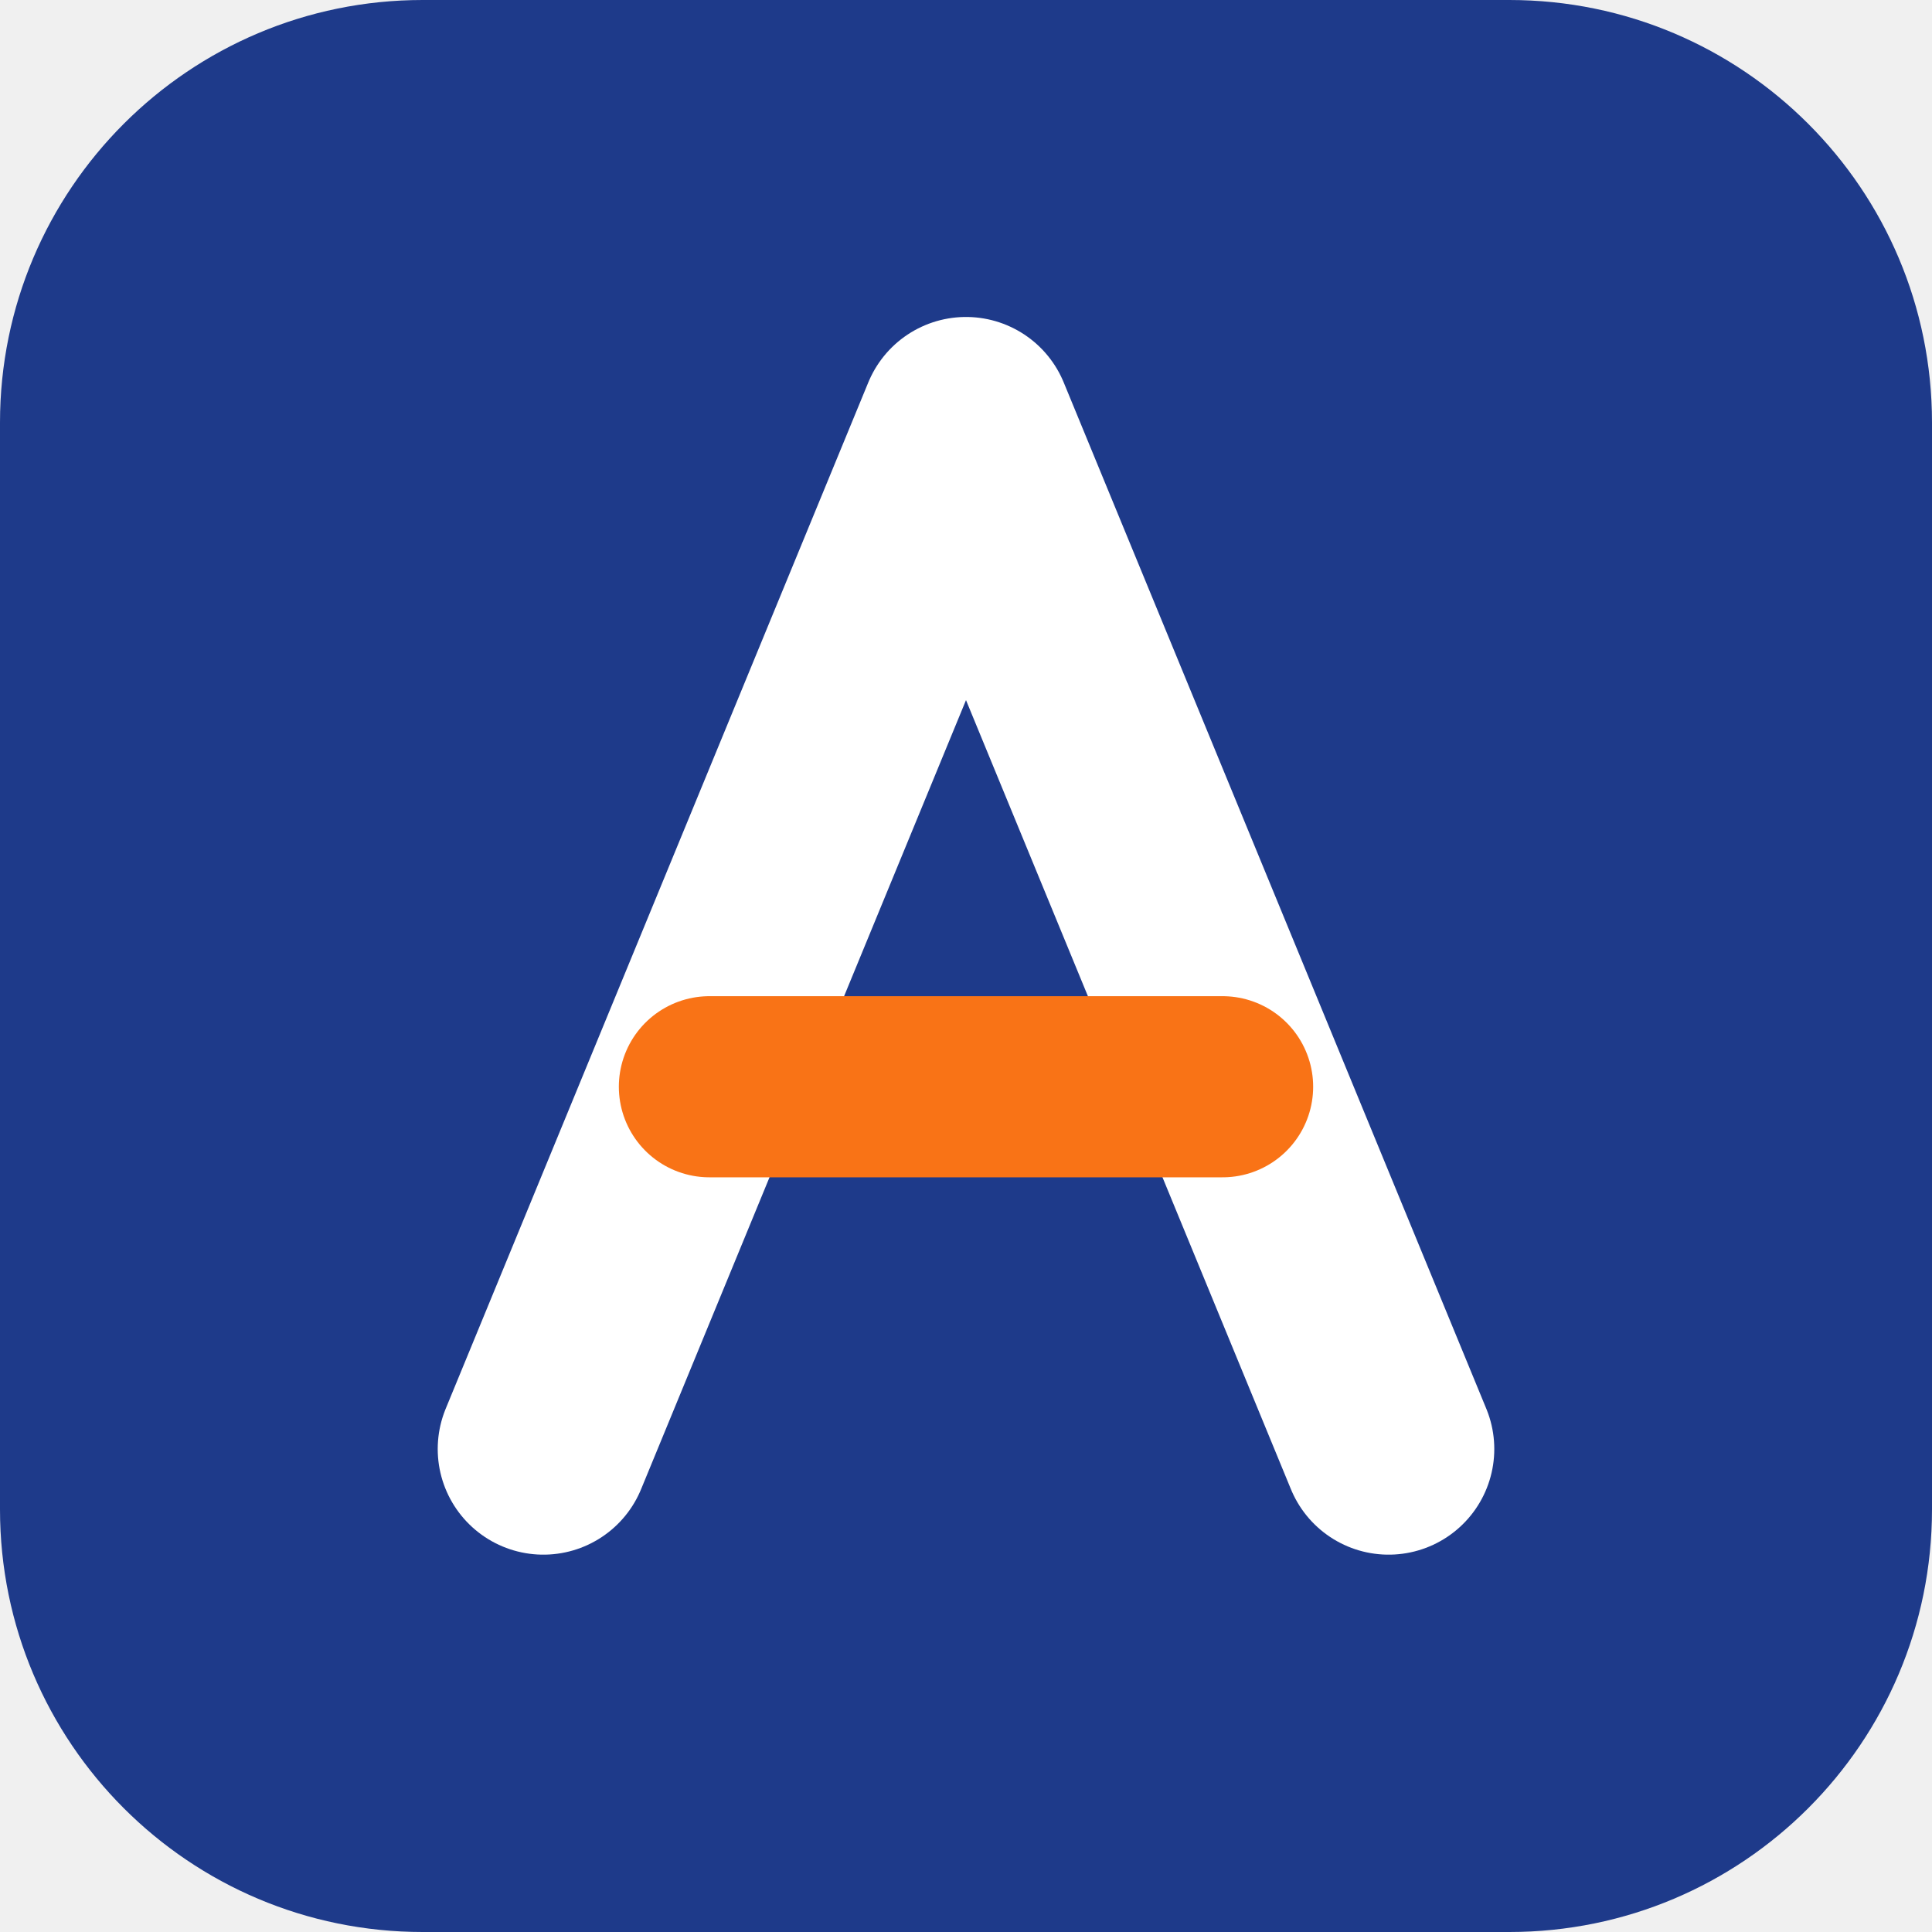
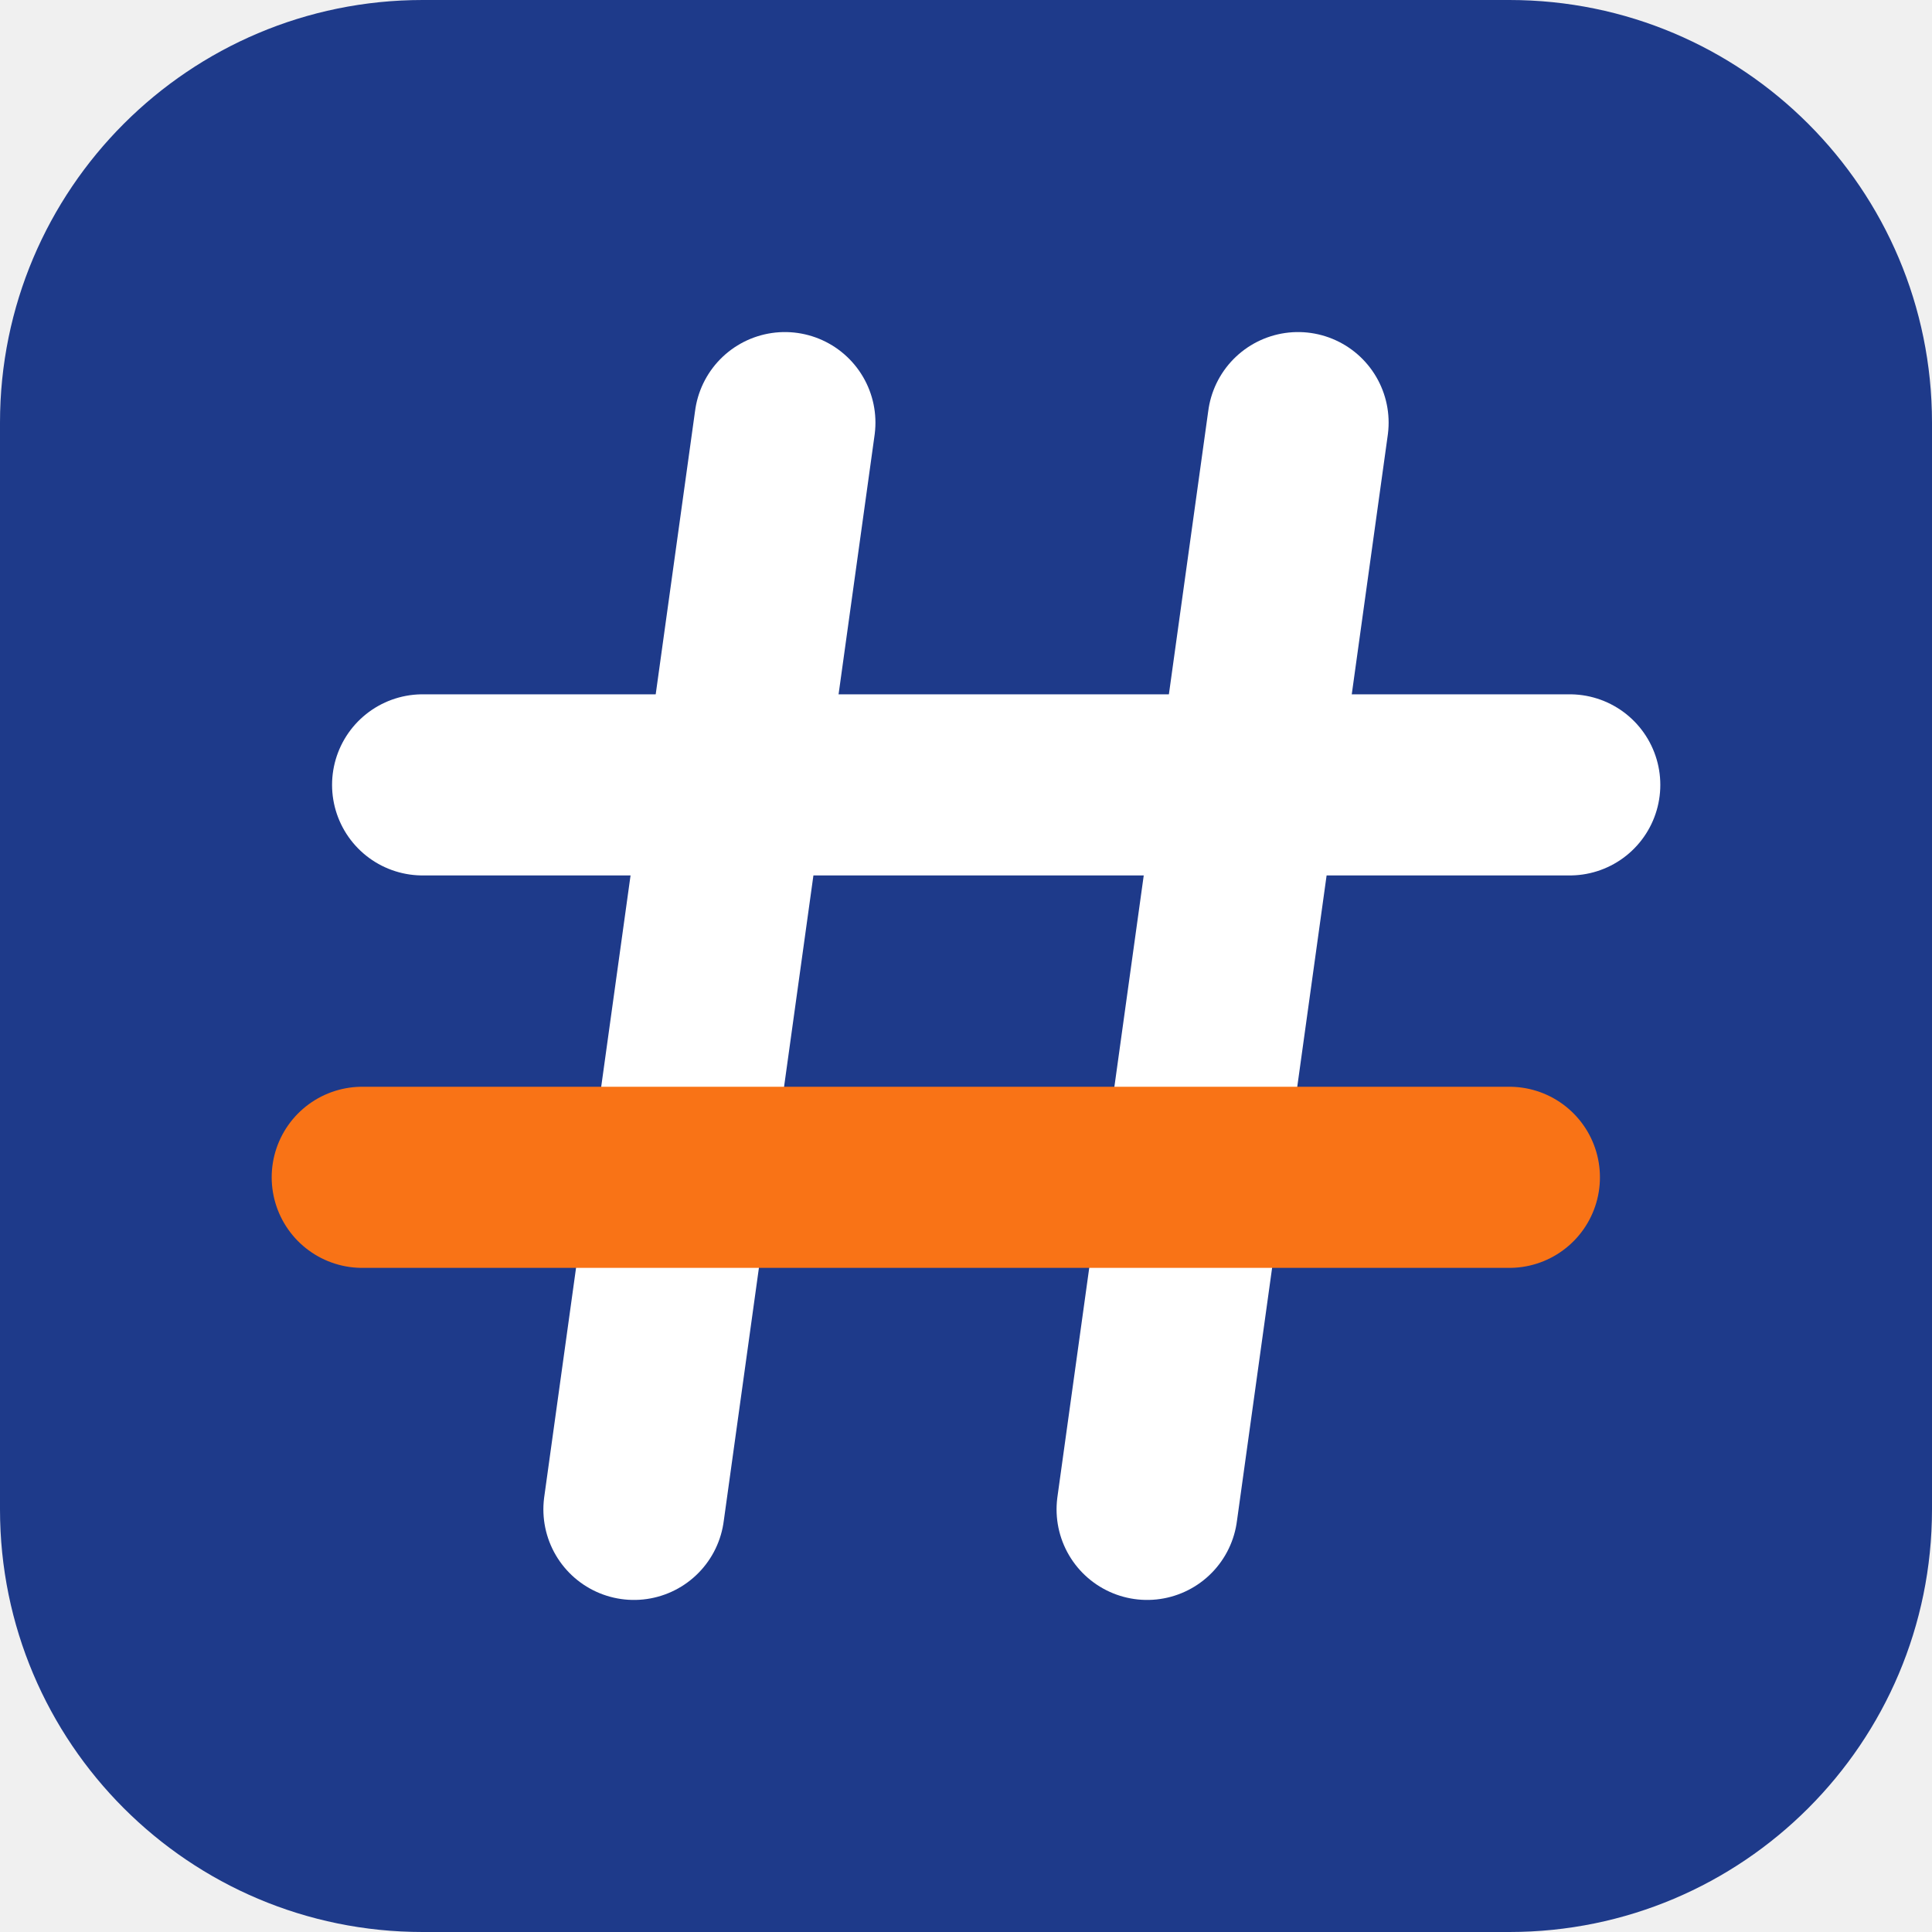
<svg xmlns="http://www.w3.org/2000/svg" viewBox="0 0 64 64">
  <rect width="64" height="64" rx="14" fill="#1E3A8A" />
-   <path d="M18 48 32 14l14 34" fill="none" stroke="#fff" stroke-width="7" stroke-linecap="round" stroke-linejoin="round" />
-   <path d="M23.5 36h17" stroke="#F97316" stroke-width="6" stroke-linecap="round" />
+   <path d="M26 14 21 50M43 14 38 50" fill="none" stroke="#fff" stroke-width="6" stroke-linecap="round" />
+   <path d="M14 26h38" stroke="#fff" stroke-width="6" stroke-linecap="round" />
+   <path d="M12 39h38" stroke="#F97316" stroke-width="6" stroke-linecap="round" />
</svg>
